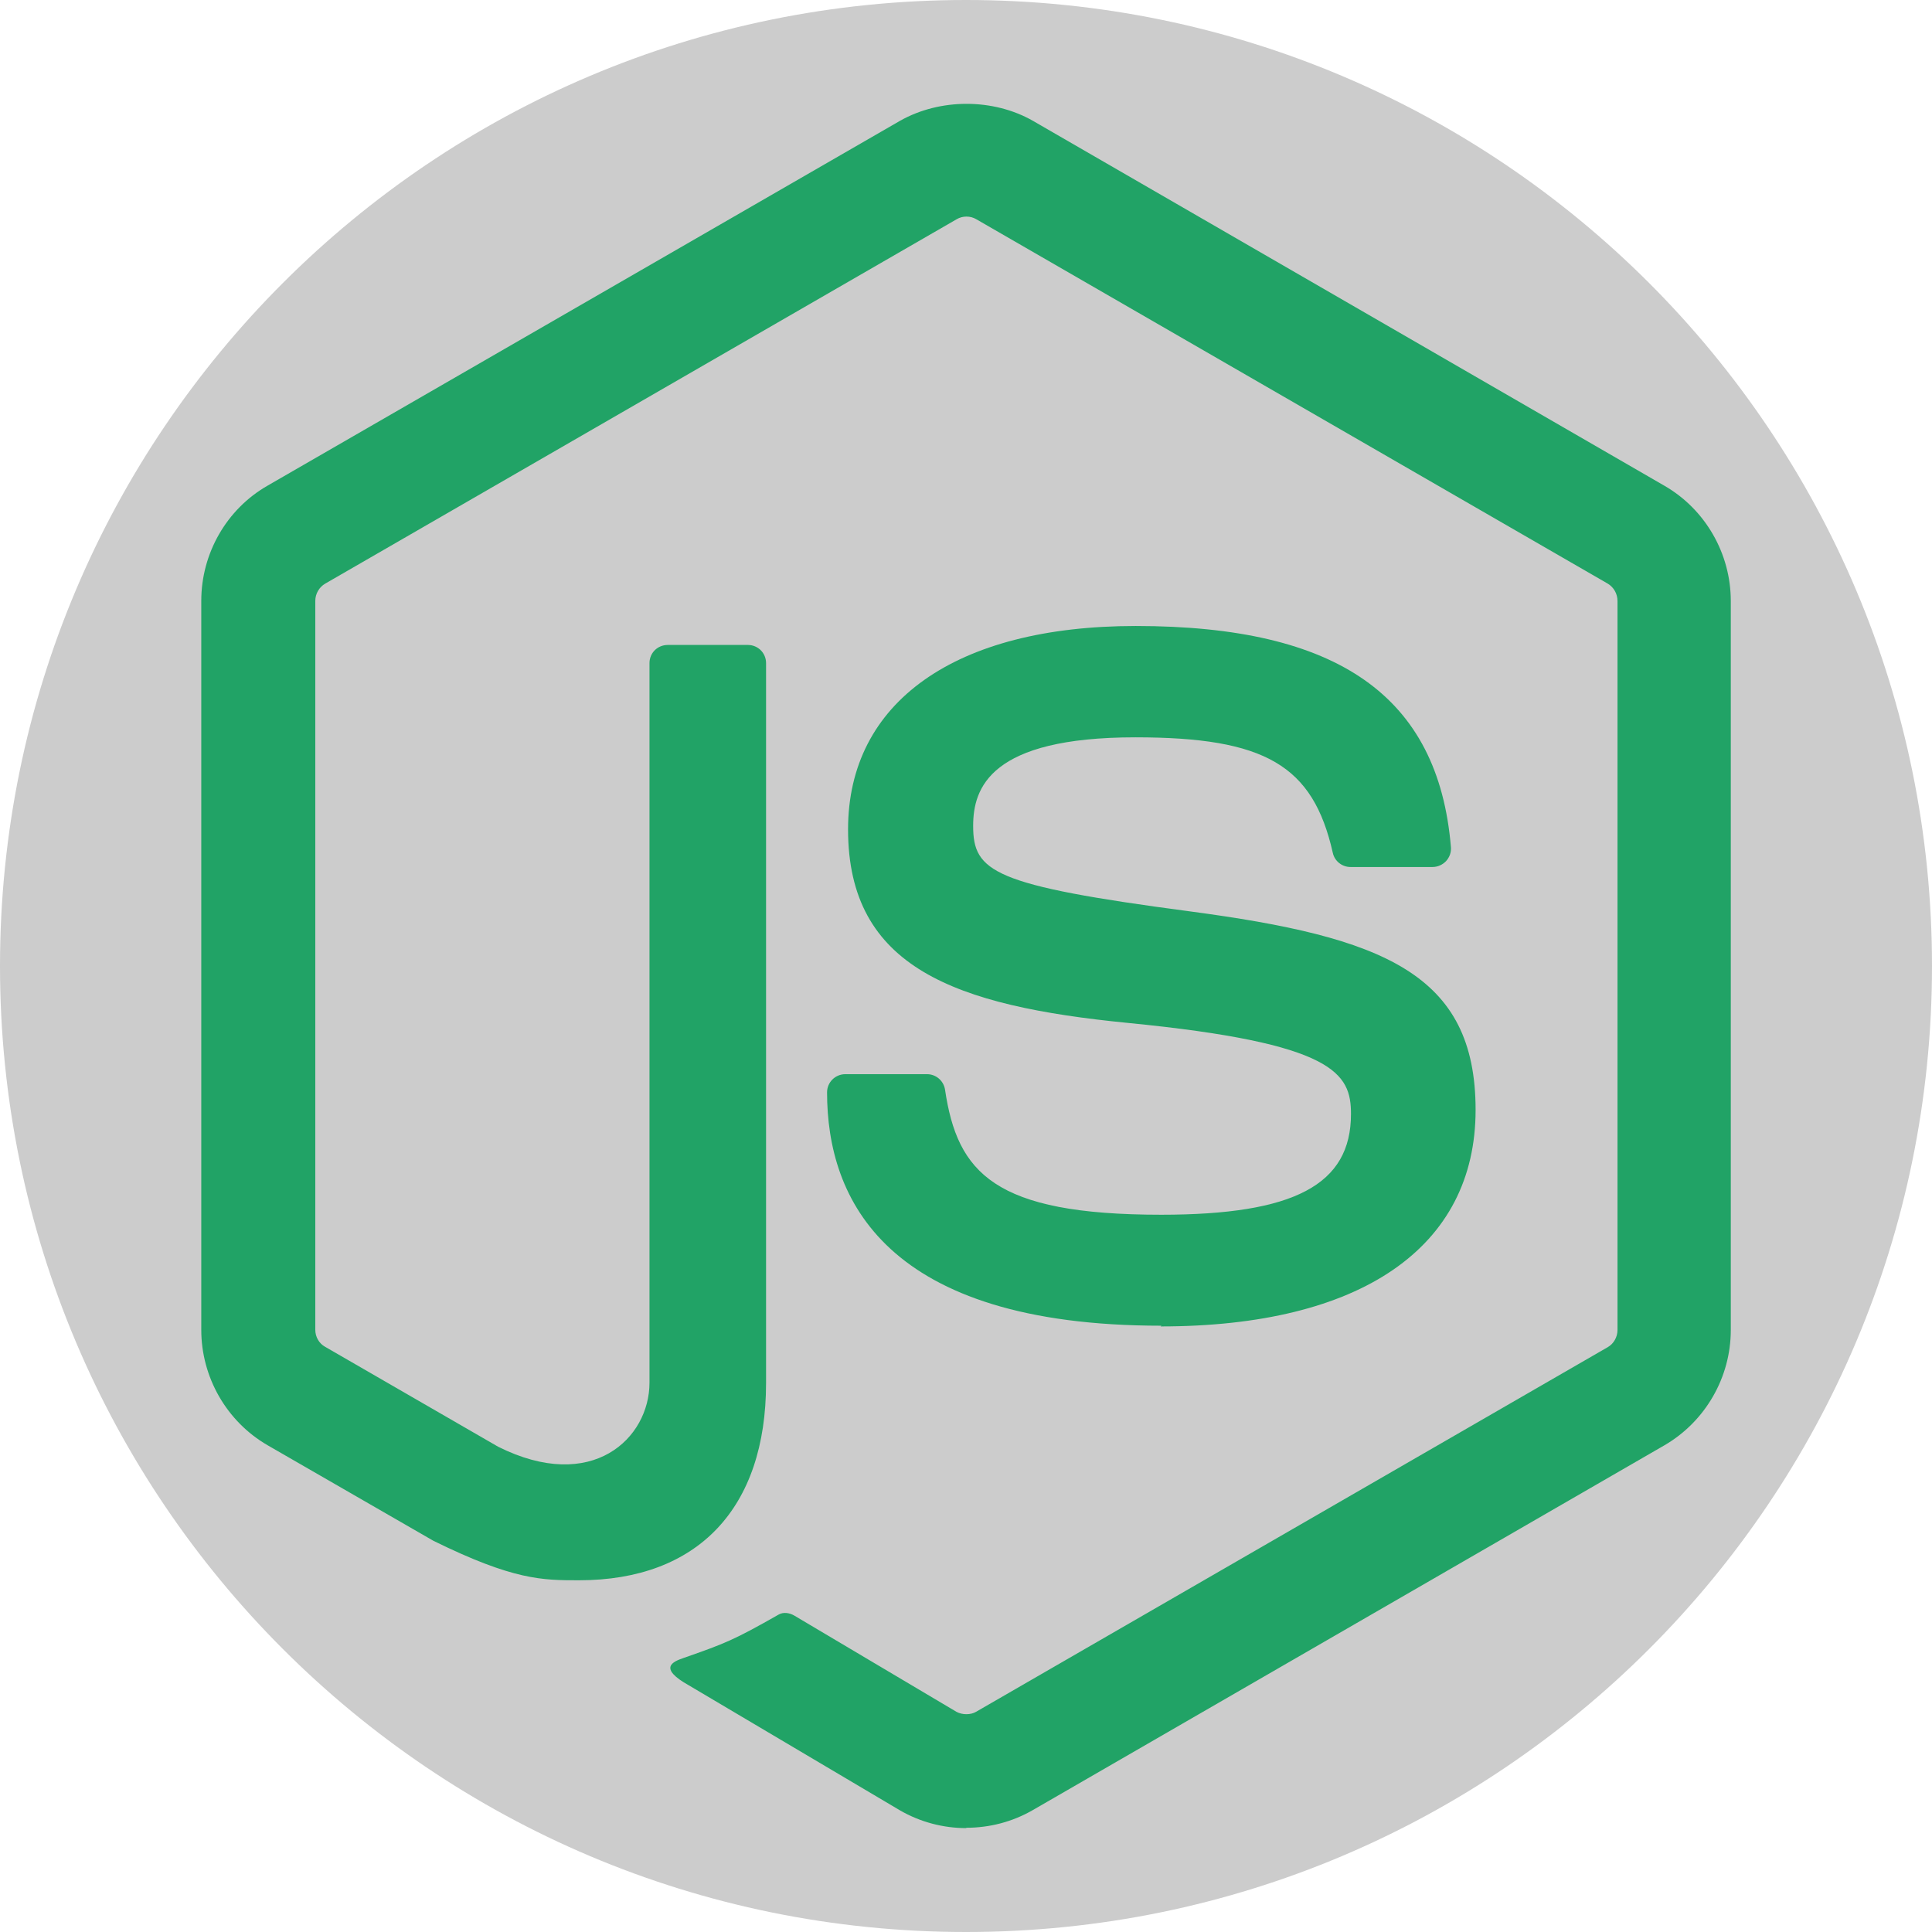
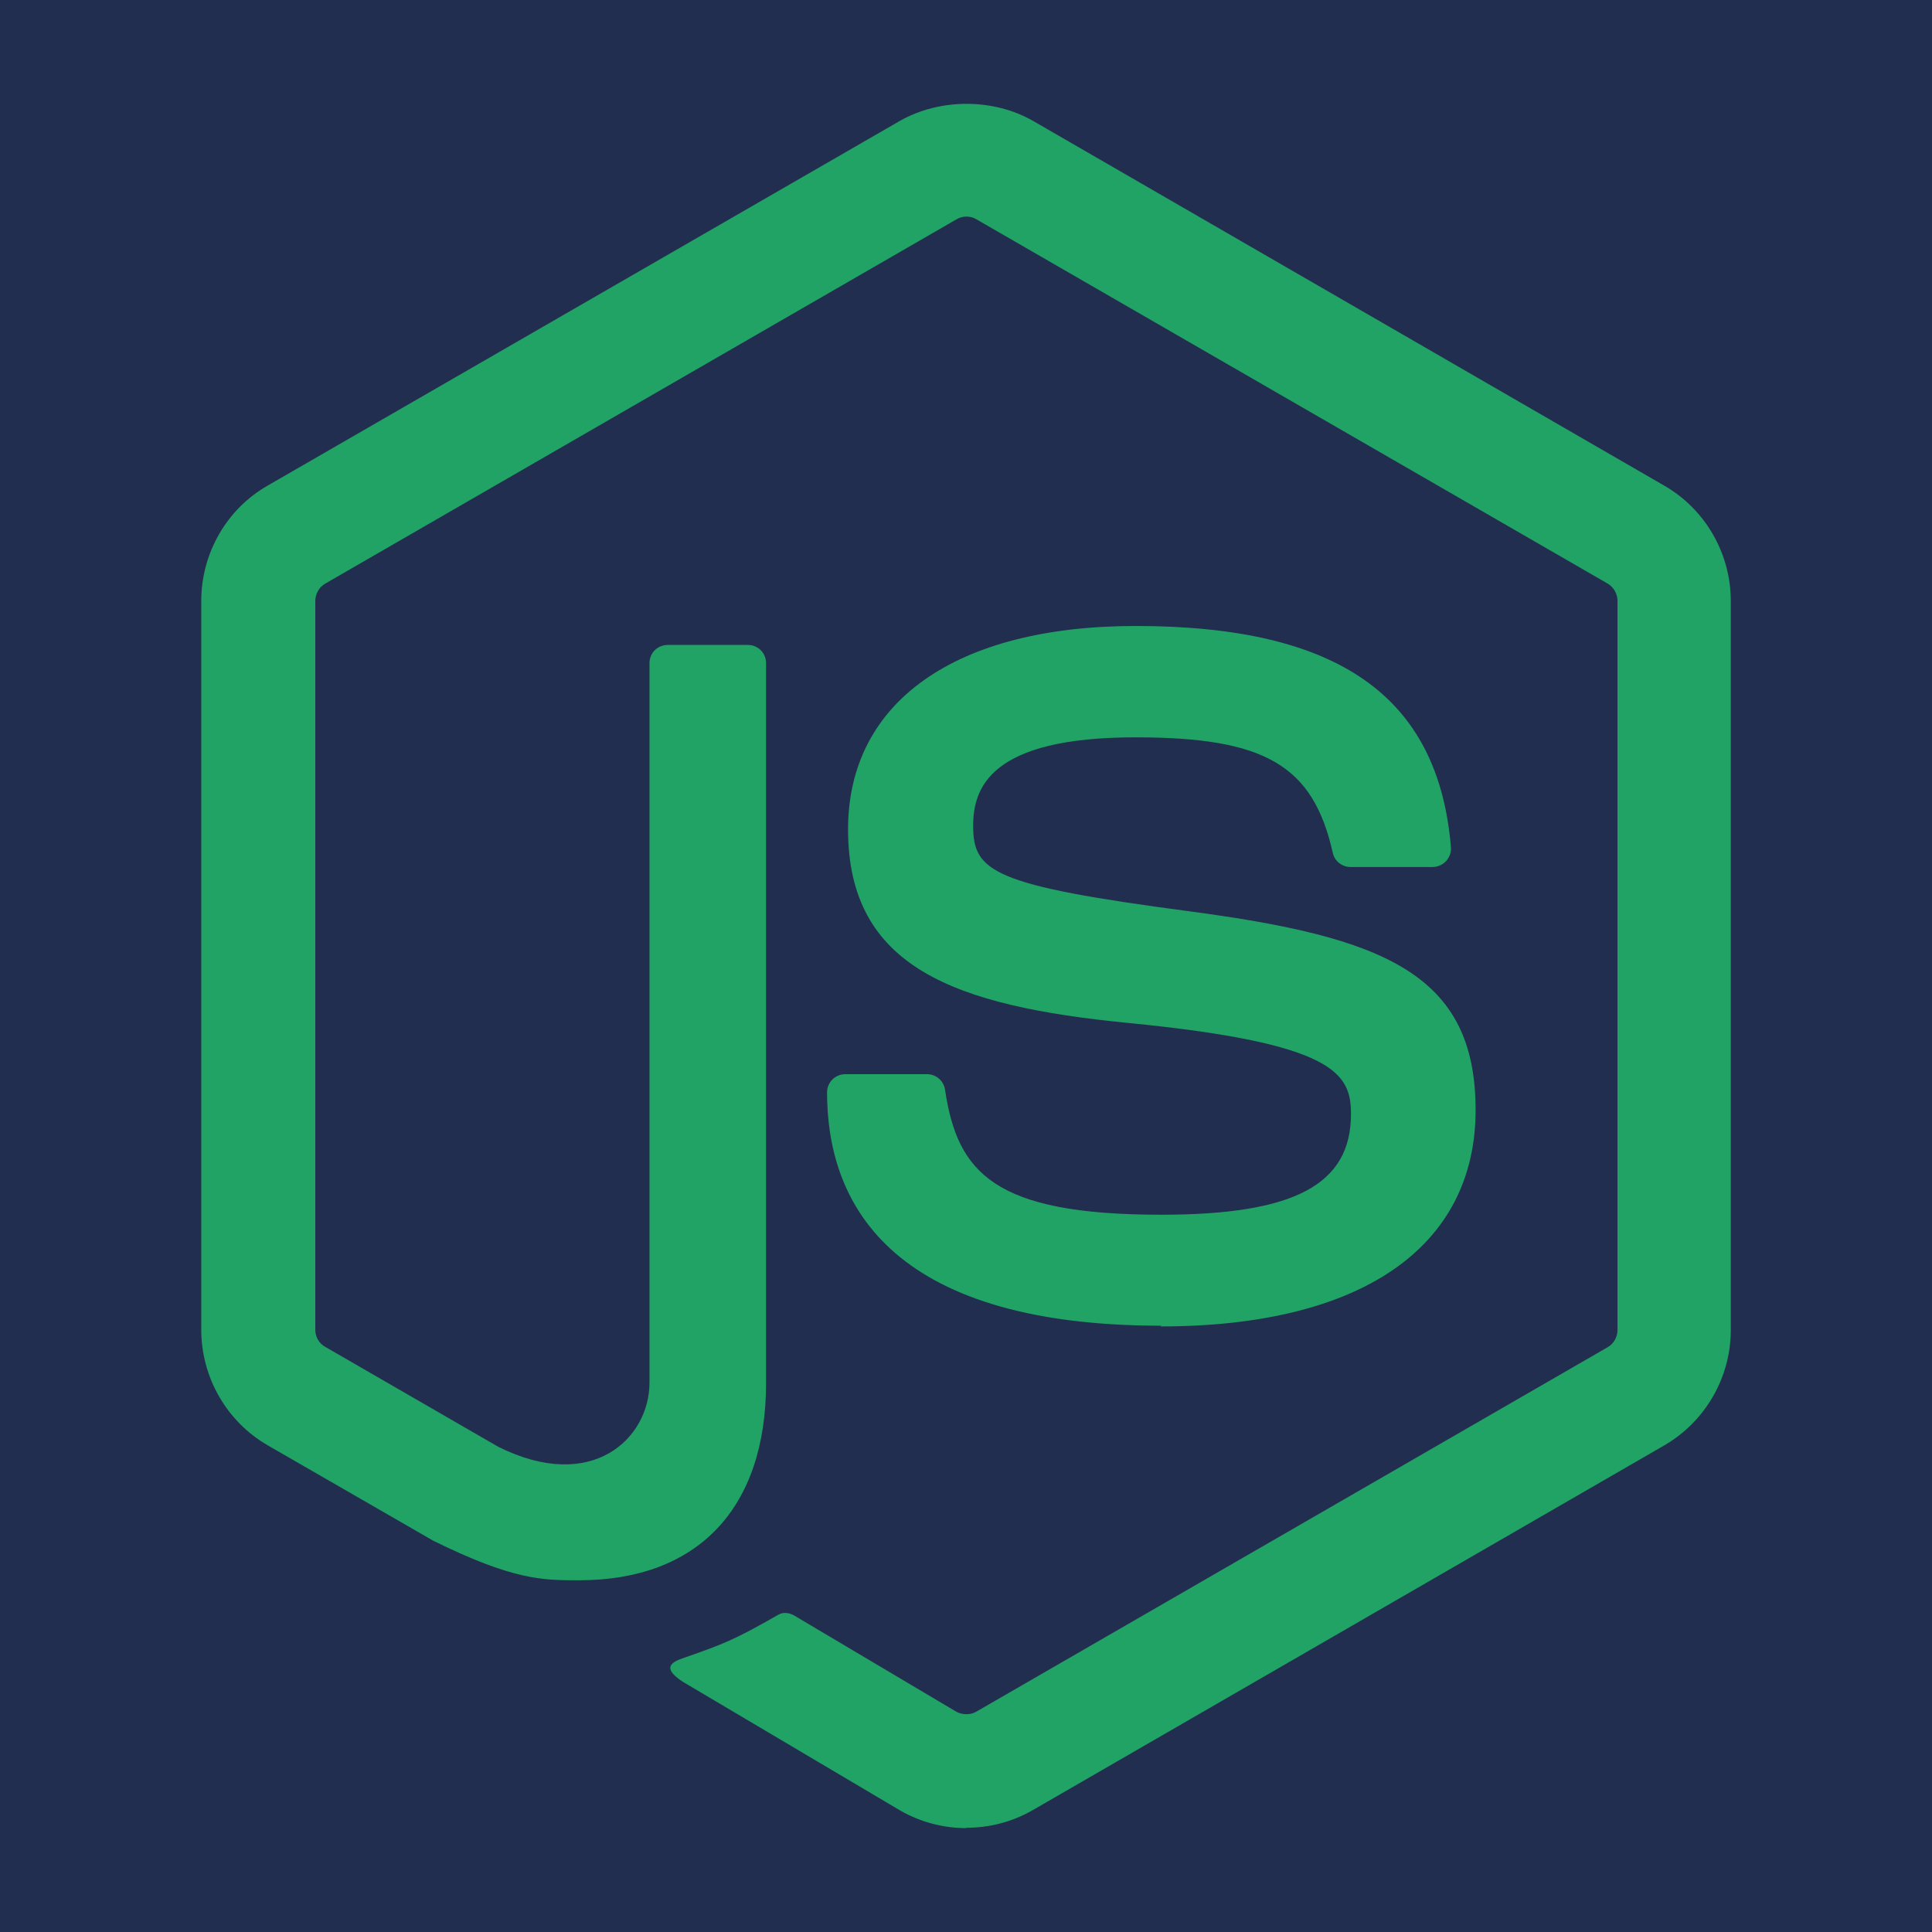
<svg xmlns="http://www.w3.org/2000/svg" x="0px" y="0px" width="48" height="48" viewBox="0 0 172 172" style=" fill:#000000;">
  <g fill="none" fill-rule="nonzero" stroke="none" stroke-width="1" stroke-linecap="butt" stroke-linejoin="miter" stroke-miterlimit="10" stroke-dasharray="" stroke-dashoffset="0" font-family="none" font-weight="none" font-size="none" text-anchor="none" style="mix-blend-mode: normal">
-     <path d="M0,172v-172h172v172z" fill="none" />
-     <path d="M86,172c-47.496,0 -86,-38.504 -86,-86v0c0,-47.496 38.504,-86 86,-86v0c47.496,0 86,38.504 86,86v0c0,47.496 -38.504,86 -86,86z" fill="#cccccc" />
+     <path d="M0,172v-172h172v172z" fill="#222e50" />
    <g fill="#21a366">
      <path d="M86.025,162.751c-2.057,0 -4.096,-0.537 -5.898,-1.577l-18.777,-11.119c-2.806,-1.569 -1.437,-2.125 -0.512,-2.444c3.741,-1.308 4.497,-1.605 8.489,-3.874c0.419,-0.24 0.968,-0.154 1.397,0.1l14.427,8.561c0.52,0.283 1.261,0.283 1.742,0l56.248,-32.469c0.52,-0.297 0.86,-0.899 0.86,-1.519v-64.905c0,-0.649 -0.337,-1.226 -0.871,-1.548l-56.222,-32.444c-0.52,-0.308 -1.211,-0.308 -1.731,0l-56.215,32.44c-0.545,0.308 -0.892,0.914 -0.892,1.534v64.909c0,0.62 0.337,1.211 0.874,1.505l15.405,8.897c8.364,4.182 13.473,-0.745 13.473,-5.701v-64.059c0,-0.914 0.717,-1.62 1.634,-1.62h7.124c0.889,0 1.62,0.702 1.62,1.62v64.091c0,11.151 -6.081,17.558 -16.655,17.558c-3.254,0 -5.816,0 -12.968,-3.519l-14.756,-8.503c-3.648,-2.114 -5.902,-6.059 -5.902,-10.266v-64.909c0,-4.225 2.254,-8.166 5.898,-10.252l56.309,-32.483c3.562,-2.014 8.292,-2.014 11.829,0l56.237,32.497c3.626,2.096 5.895,6.027 5.895,10.252v64.909c0,4.21 -2.268,8.138 -5.898,10.252l-56.237,32.479c-1.802,1.043 -3.845,1.577 -5.927,1.577" />
      <path d="M103.401,118.024c-24.61,0 -29.77,-11.298 -29.77,-20.773c0,-0.899 0.727,-1.62 1.63,-1.62h7.267c0.803,0 1.48,0.584 1.605,1.376c1.097,7.403 4.364,11.137 19.246,11.137c11.854,0 16.895,-2.677 16.895,-8.966c0,-3.619 -1.437,-6.307 -19.852,-8.109c-15.405,-1.519 -24.922,-4.913 -24.922,-17.232c0,-11.348 9.575,-18.107 25.61,-18.107c18.01,0 26.936,6.253 28.061,19.683c0.043,0.466 -0.125,0.914 -0.437,1.254c-0.308,0.323 -0.745,0.52 -1.197,0.52h-7.306c-0.76,0 -1.423,-0.534 -1.577,-1.268c-1.759,-7.787 -6.013,-10.277 -17.573,-10.277c-12.939,0 -14.444,4.504 -14.444,7.883c0,4.096 1.774,5.293 19.232,7.604c17.29,2.293 25.499,5.533 25.499,17.684c0,12.248 -10.223,19.275 -28.047,19.275" />
    </g>
-     <path d="" fill="none" />
  </g>
</svg>
